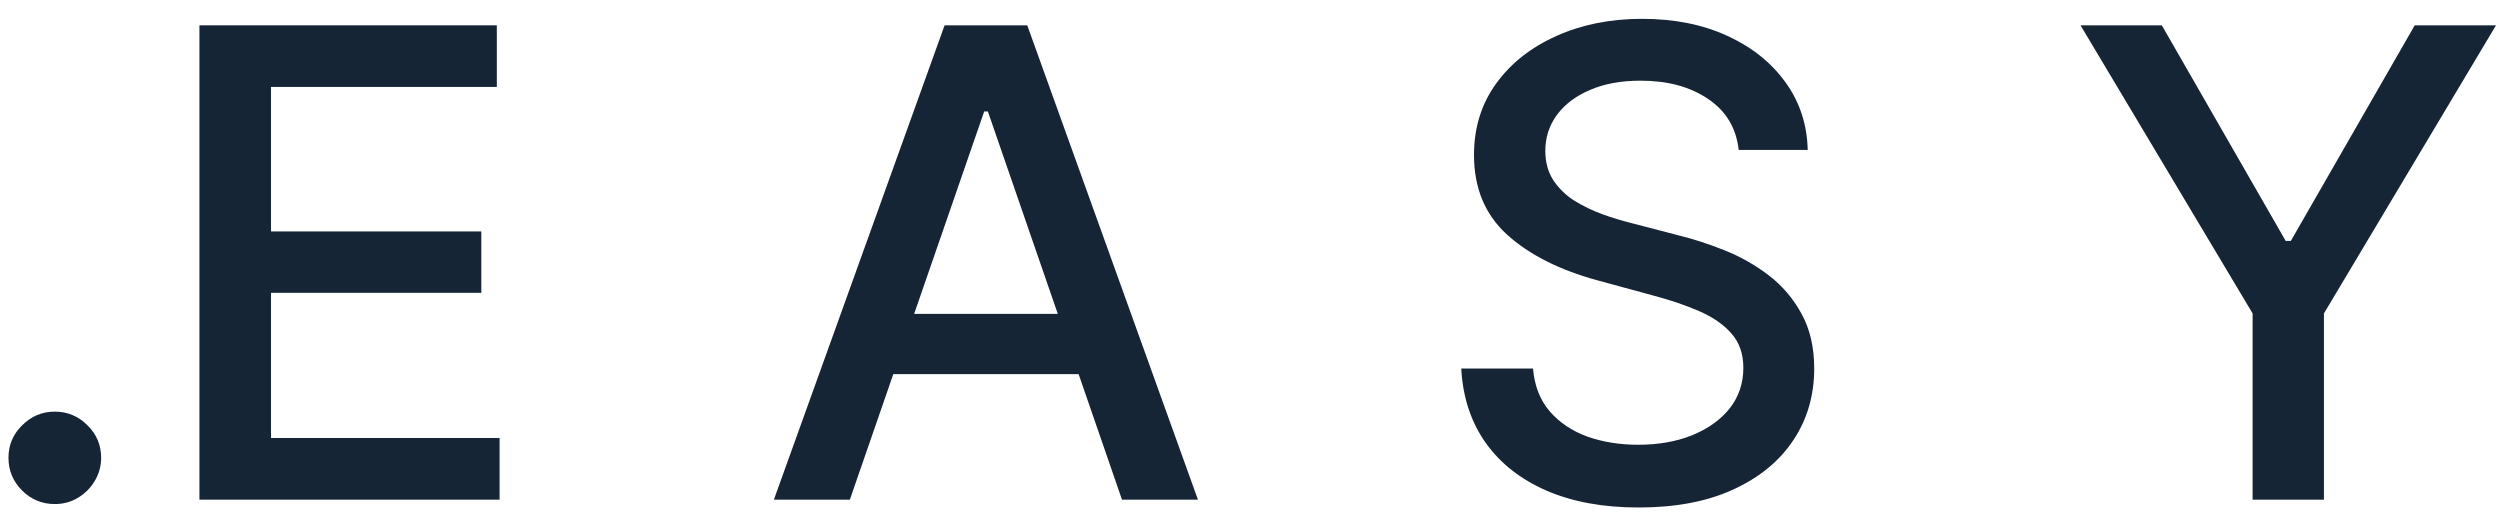
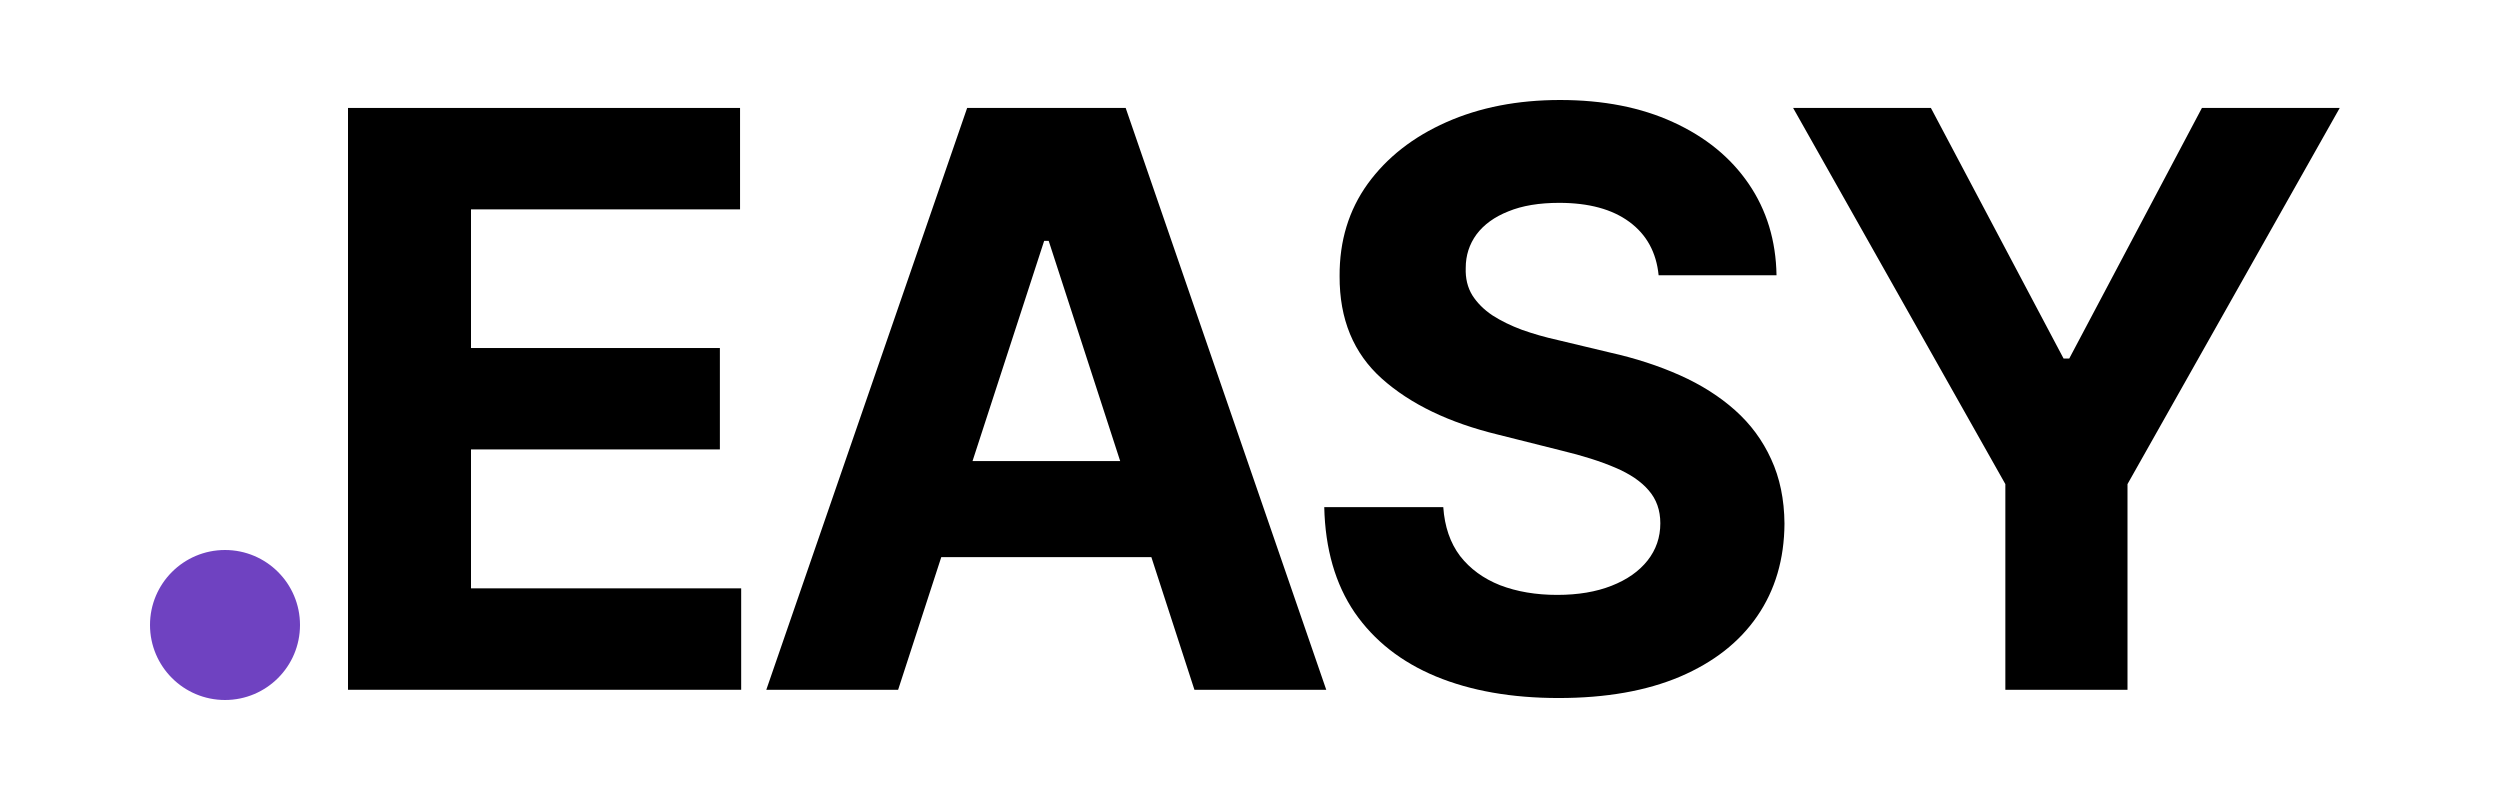
- <svg xmlns="http://www.w3.org/2000/svg" width="92" height="19" viewBox="0 0 92 19" fill="none">
-   <path d="M2.017 18.549C1.551 18.549 1.151 18.384 0.815 18.054C0.48 17.719 0.312 17.316 0.312 16.844C0.312 16.378 0.48 15.98 0.815 15.651C1.151 15.316 1.551 15.148 2.017 15.148C2.483 15.148 2.884 15.316 3.219 15.651C3.554 15.98 3.722 16.378 3.722 16.844C3.722 17.156 3.642 17.443 3.483 17.705C3.33 17.96 3.125 18.165 2.869 18.318C2.614 18.472 2.33 18.549 2.017 18.549Z" fill="#152536" />
-   <path d="M7.339 18.387V0.932H18.283V3.199H9.973V8.517H17.712V10.776H9.973V16.119H18.385V18.387H7.339Z" fill="#152536" />
-   <path d="M31.275 18.387H28.479L34.761 0.932H37.803L44.084 18.387H41.289L36.354 4.102H36.218L31.275 18.387ZM31.744 11.551H40.812V13.767H31.744V11.551Z" fill="#152536" />
-   <path d="M63.984 5.517C63.894 4.71 63.519 4.085 62.859 3.642C62.2 3.193 61.371 2.969 60.371 2.969C59.655 2.969 59.035 3.083 58.513 3.31C57.99 3.531 57.584 3.838 57.294 4.23C57.01 4.617 56.868 5.057 56.868 5.551C56.868 5.966 56.965 6.324 57.158 6.625C57.356 6.926 57.615 7.179 57.933 7.384C58.257 7.583 58.604 7.75 58.973 7.887C59.342 8.017 59.697 8.125 60.038 8.21L61.743 8.654C62.3 8.79 62.871 8.975 63.456 9.208C64.041 9.441 64.584 9.747 65.084 10.128C65.584 10.509 65.987 10.98 66.294 11.543C66.606 12.105 66.763 12.779 66.763 13.563C66.763 14.551 66.507 15.429 65.996 16.196C65.49 16.963 64.754 17.568 63.788 18.012C62.828 18.455 61.666 18.676 60.303 18.676C58.996 18.676 57.865 18.469 56.91 18.054C55.956 17.639 55.209 17.051 54.669 16.29C54.129 15.523 53.831 14.614 53.774 13.563H56.416C56.467 14.193 56.672 14.719 57.03 15.139C57.394 15.554 57.856 15.864 58.419 16.068C58.987 16.267 59.609 16.367 60.285 16.367C61.03 16.367 61.692 16.25 62.271 16.017C62.856 15.779 63.317 15.449 63.652 15.029C63.987 14.602 64.155 14.105 64.155 13.537C64.155 13.02 64.007 12.597 63.712 12.267C63.422 11.938 63.027 11.665 62.527 11.449C62.033 11.233 61.473 11.043 60.848 10.878L58.785 10.316C57.388 9.935 56.28 9.375 55.462 8.637C54.649 7.898 54.243 6.921 54.243 5.705C54.243 4.699 54.516 3.821 55.061 3.071C55.606 2.321 56.345 1.739 57.277 1.324C58.209 0.904 59.26 0.693 60.43 0.693C61.612 0.693 62.655 0.901 63.558 1.316C64.467 1.73 65.183 2.301 65.706 3.029C66.229 3.75 66.501 4.58 66.524 5.517H63.984Z" fill="#152536" />
-   <path d="M76.563 0.932H79.555L84.114 8.867H84.302L88.862 0.932H91.853L85.521 11.534V18.387H82.896V11.534L76.563 0.932Z" fill="#152536" />
+ <svg xmlns="http://www.w3.org/2000/svg" width="100" height="32" viewBox="0 0 100 32" fill="none">
+   <path d="M13.92 27.591V4.318H29.602V8.375H18.84V13.921H28.795V17.977H18.84V23.534H29.647V27.591H13.92Z" fill="black" />
+   <path d="M35.925 27.591H30.652L38.686 4.318H45.027L53.05 27.591H47.777L41.948 9.636H41.766L35.925 27.591ZM35.596 18.443H48.05V22.284H35.596V18.443Z" fill="black" />
+   <path d="M66.345 11.011C66.254 10.095 65.864 9.383 65.174 8.875C64.485 8.367 63.55 8.114 62.368 8.114C61.565 8.114 60.887 8.227 60.334 8.455C59.781 8.674 59.356 8.981 59.061 9.375C58.773 9.769 58.629 10.216 58.629 10.716C58.614 11.133 58.701 11.496 58.89 11.807C59.087 12.117 59.356 12.386 59.697 12.614C60.038 12.833 60.432 13.027 60.879 13.193C61.326 13.352 61.803 13.489 62.311 13.602L64.402 14.102C65.417 14.329 66.349 14.633 67.197 15.011C68.046 15.39 68.781 15.856 69.402 16.409C70.023 16.962 70.504 17.614 70.845 18.364C71.193 19.114 71.371 19.974 71.379 20.943C71.371 22.367 71.008 23.602 70.288 24.648C69.576 25.686 68.546 26.492 67.197 27.068C65.856 27.636 64.239 27.921 62.345 27.921C60.466 27.921 58.83 27.633 57.436 27.057C56.05 26.481 54.966 25.629 54.186 24.5C53.413 23.364 53.008 21.958 52.97 20.284H57.731C57.784 21.064 58.008 21.716 58.402 22.239C58.803 22.754 59.337 23.144 60.004 23.409C60.678 23.667 61.44 23.796 62.288 23.796C63.121 23.796 63.845 23.674 64.459 23.432C65.08 23.189 65.561 22.852 65.902 22.421C66.243 21.989 66.413 21.492 66.413 20.932C66.413 20.409 66.258 19.97 65.947 19.614C65.644 19.258 65.197 18.954 64.606 18.704C64.023 18.454 63.307 18.227 62.459 18.023L59.925 17.386C57.962 16.909 56.413 16.163 55.277 15.148C54.14 14.133 53.576 12.765 53.584 11.046C53.576 9.636 53.951 8.405 54.709 7.352C55.474 6.299 56.523 5.477 57.856 4.886C59.19 4.295 60.705 4 62.402 4C64.129 4 65.637 4.295 66.924 4.886C68.22 5.477 69.228 6.299 69.947 7.352C70.667 8.405 71.038 9.625 71.061 11.011H66.345Z" fill="black" />
+   <path d="M71.725 4.318H77.236L82.543 14.341H82.77L88.077 4.318H93.589L85.1 19.364V27.591H80.214V19.364L71.725 4.318Z" fill="black" />
+   <circle cx="9" cy="25" r="3" fill="#6F42C1" />
</svg>
